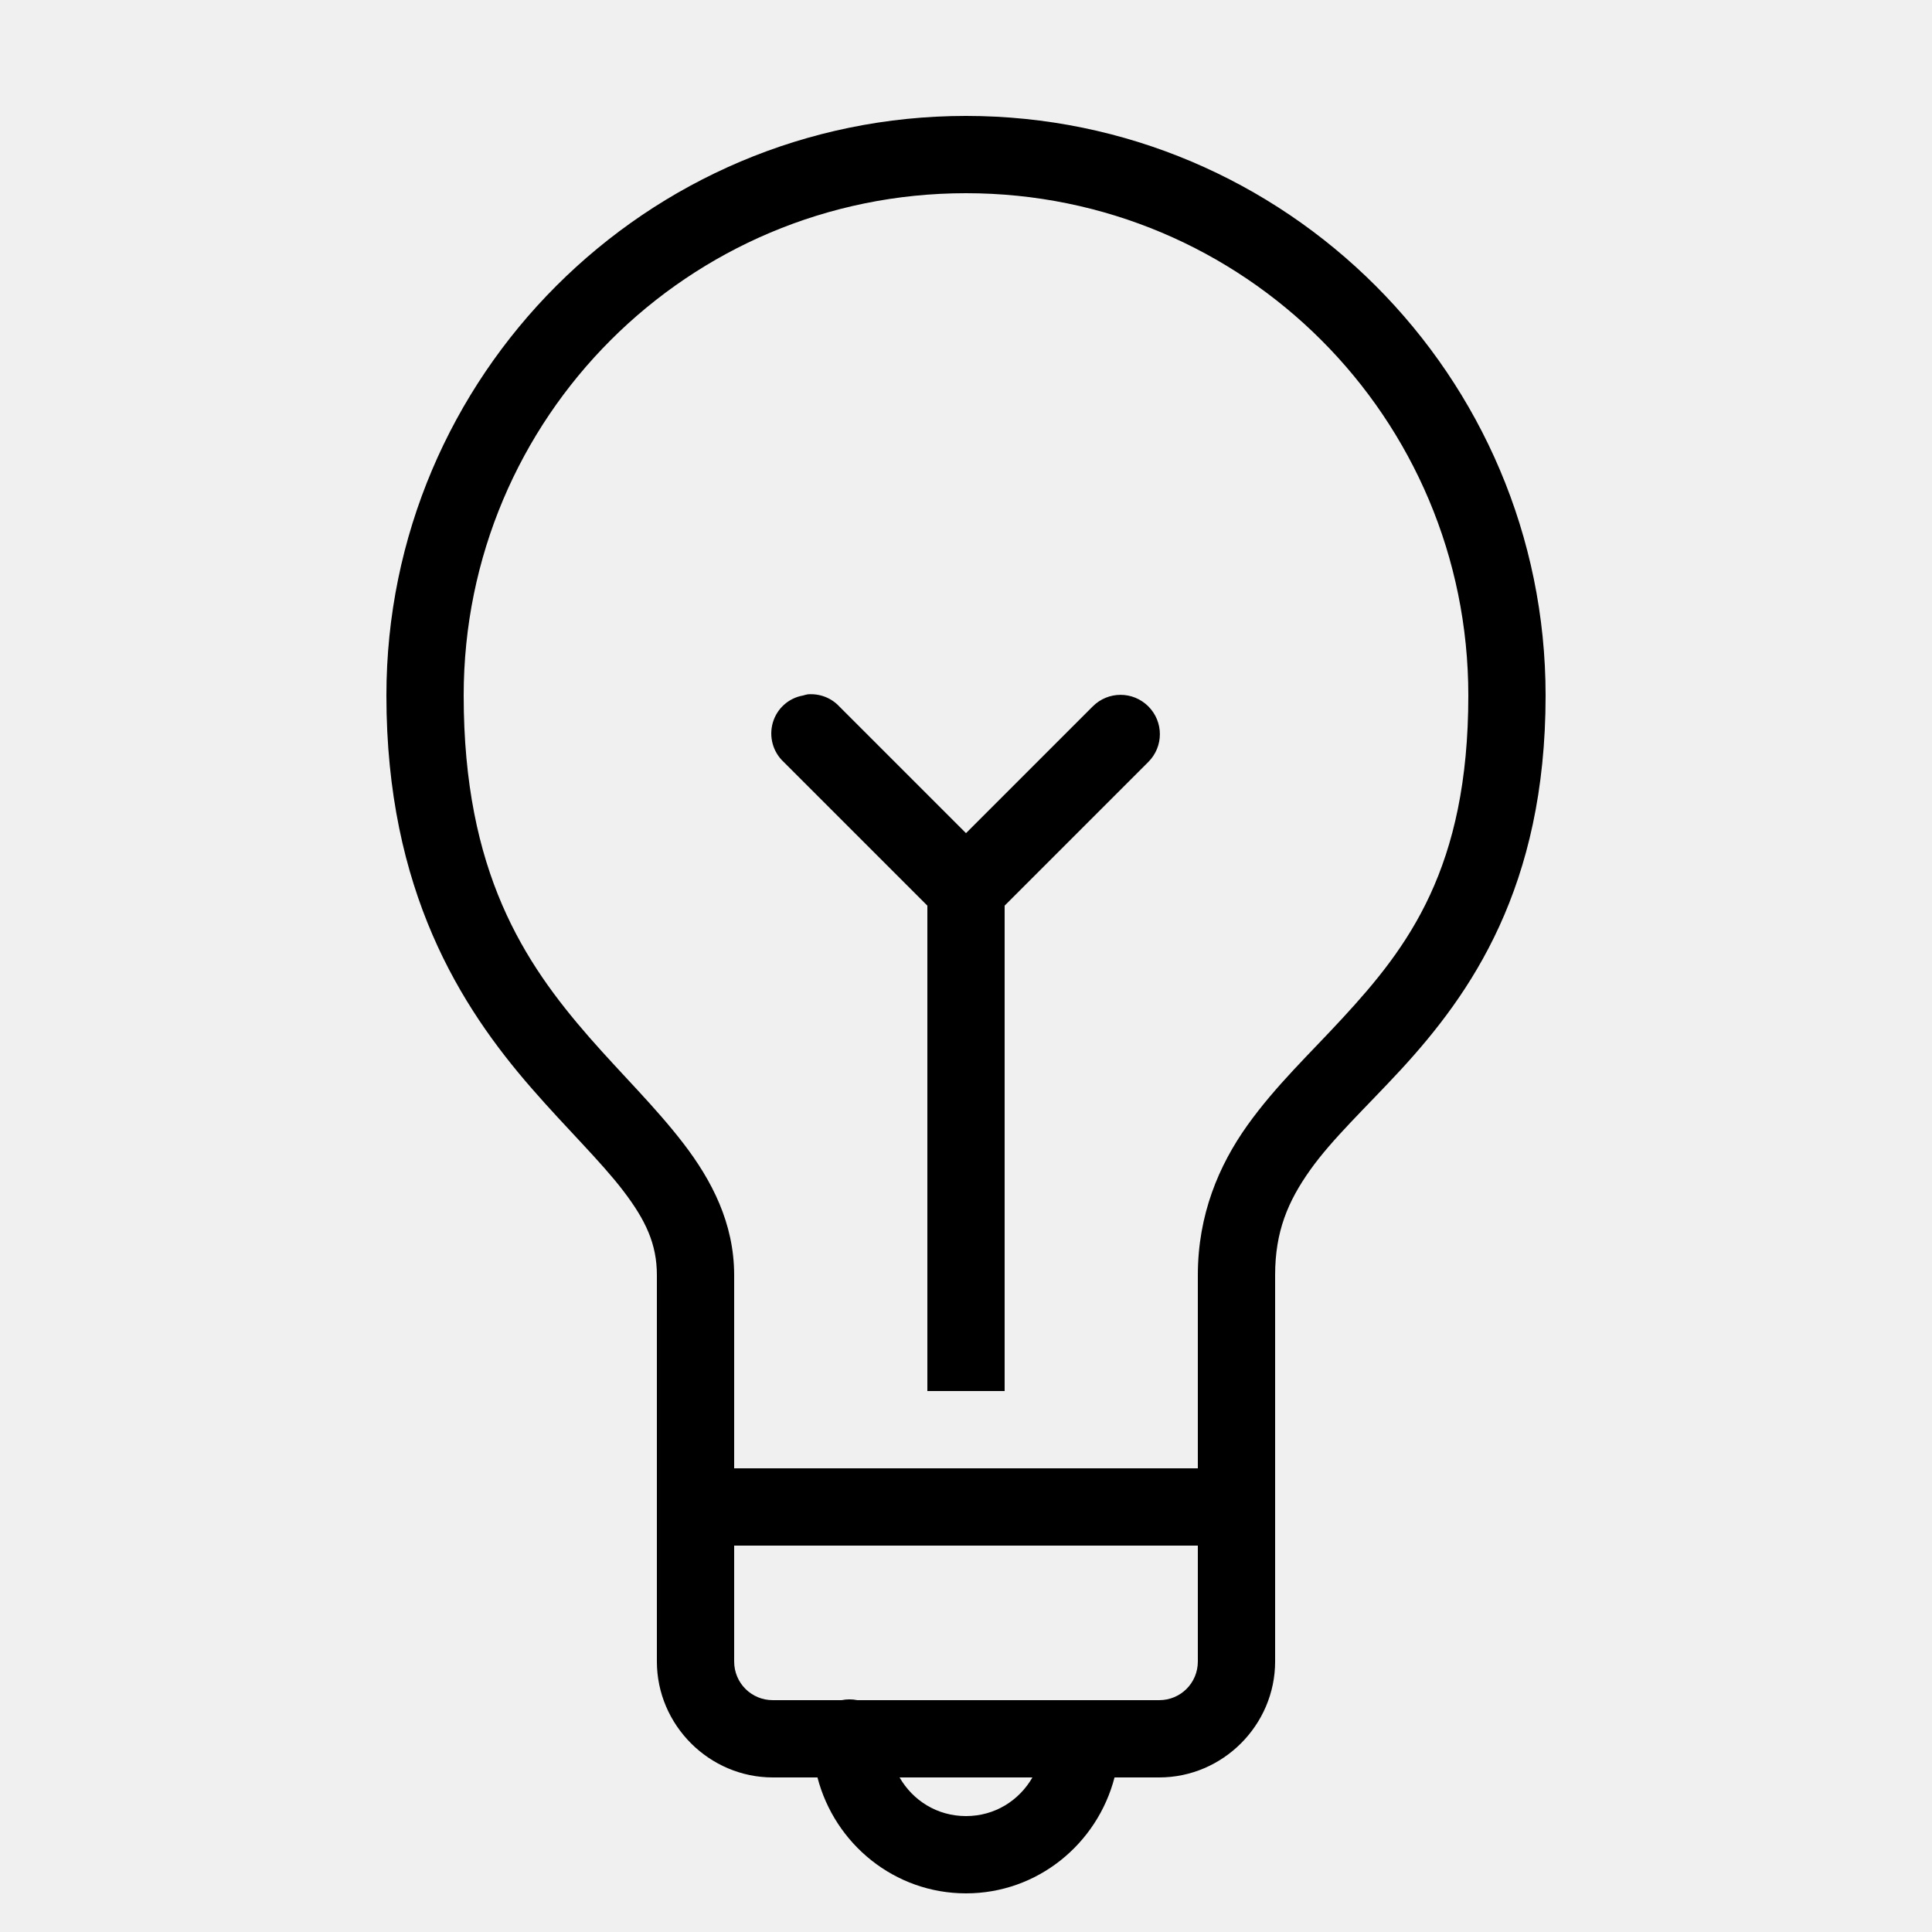
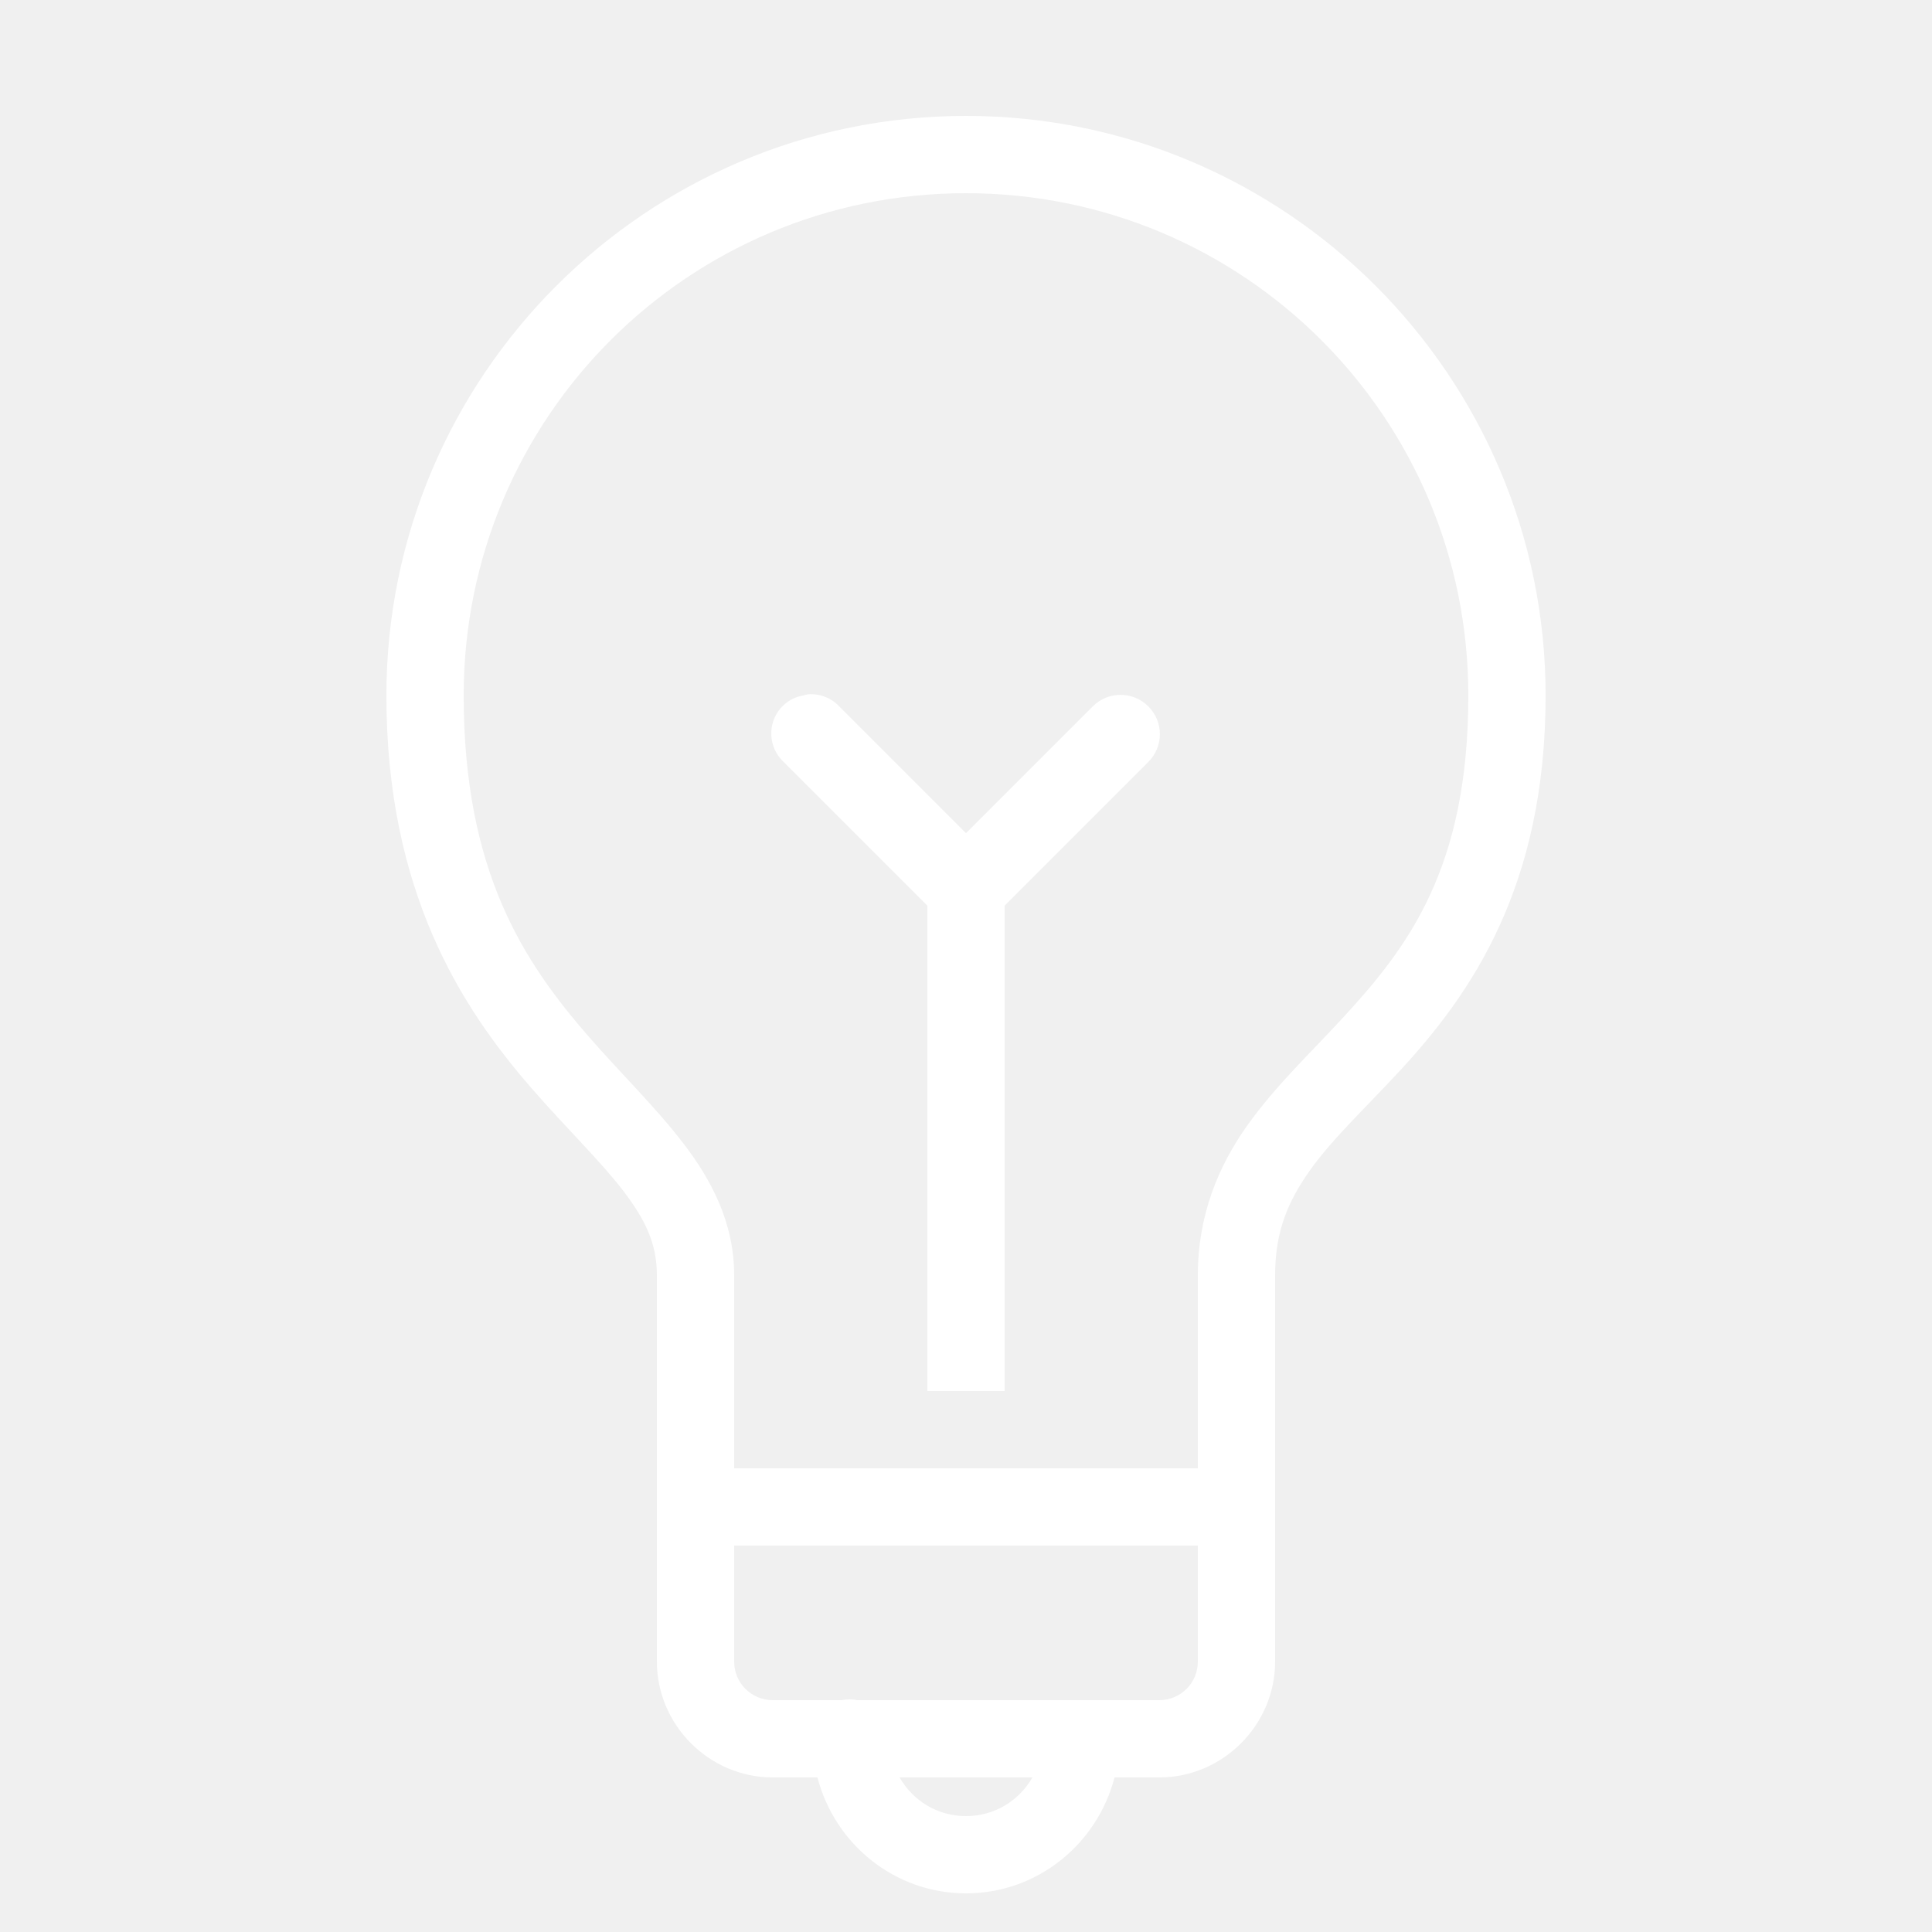
- <svg xmlns="http://www.w3.org/2000/svg" fill="#000000" viewBox="0 0 50 50" width="50px" height="50px">
+ <svg xmlns="http://www.w3.org/2000/svg" fill="#FFFFFF" viewBox="0 0 50 50" width="50px" height="50px">
  <path d="M 25 3 C 16.727 3 10 9.727 10 18 C 10 23.059 11.93 26.066 13.75 28.156 C 14.66 29.203 15.539 30.047 16.125 30.812 C 16.711 31.578 17 32.195 17 33 L 17 43 C 17 44.645 18.355 46 20 46 L 21.156 46 C 21.602 47.719 23.148 49 25 49 C 26.852 49 28.398 47.719 28.844 46 L 30 46 C 31.645 46 33 44.645 33 43 L 33 33 C 33 31.871 33.332 31.09 33.906 30.281 C 34.48 29.473 35.344 28.668 36.25 27.688 C 38.059 25.723 40 22.965 40 18 C 40 9.727 33.273 3 25 3 Z M 25 5 C 32.191 5 38 10.809 38 18 C 38 22.469 36.441 24.512 34.75 26.344 C 33.906 27.262 33.02 28.09 32.281 29.125 C 31.543 30.16 31 31.438 31 33 L 31 38 L 19 38 L 19 33 C 19 31.652 18.414 30.539 17.688 29.594 C 16.961 28.648 16.09 27.805 15.25 26.844 C 13.57 24.918 12 22.574 12 18 C 12 10.809 17.809 5 25 5 Z M 20.906 17.969 C 20.863 17.977 20.82 17.988 20.781 18 C 20.406 18.066 20.105 18.34 20 18.703 C 19.895 19.07 20.004 19.461 20.281 19.719 L 24 23.438 L 24 36 L 26 36 L 26 23.438 L 29.719 19.719 C 30.117 19.32 30.117 18.68 29.719 18.281 C 29.32 17.883 28.68 17.883 28.281 18.281 L 25 21.562 L 21.719 18.281 C 21.512 18.059 21.211 17.945 20.906 17.969 Z M 19 40 L 31 40 L 31 43 C 31 43.555 30.555 44 30 44 L 22.188 44 C 22.055 43.973 21.914 43.973 21.781 44 L 20 44 C 19.445 44 19 43.555 19 43 Z M 23.281 46 L 26.719 46 C 26.375 46.598 25.746 47 25 47 C 24.254 47 23.625 46.598 23.281 46 Z" />
</svg>
